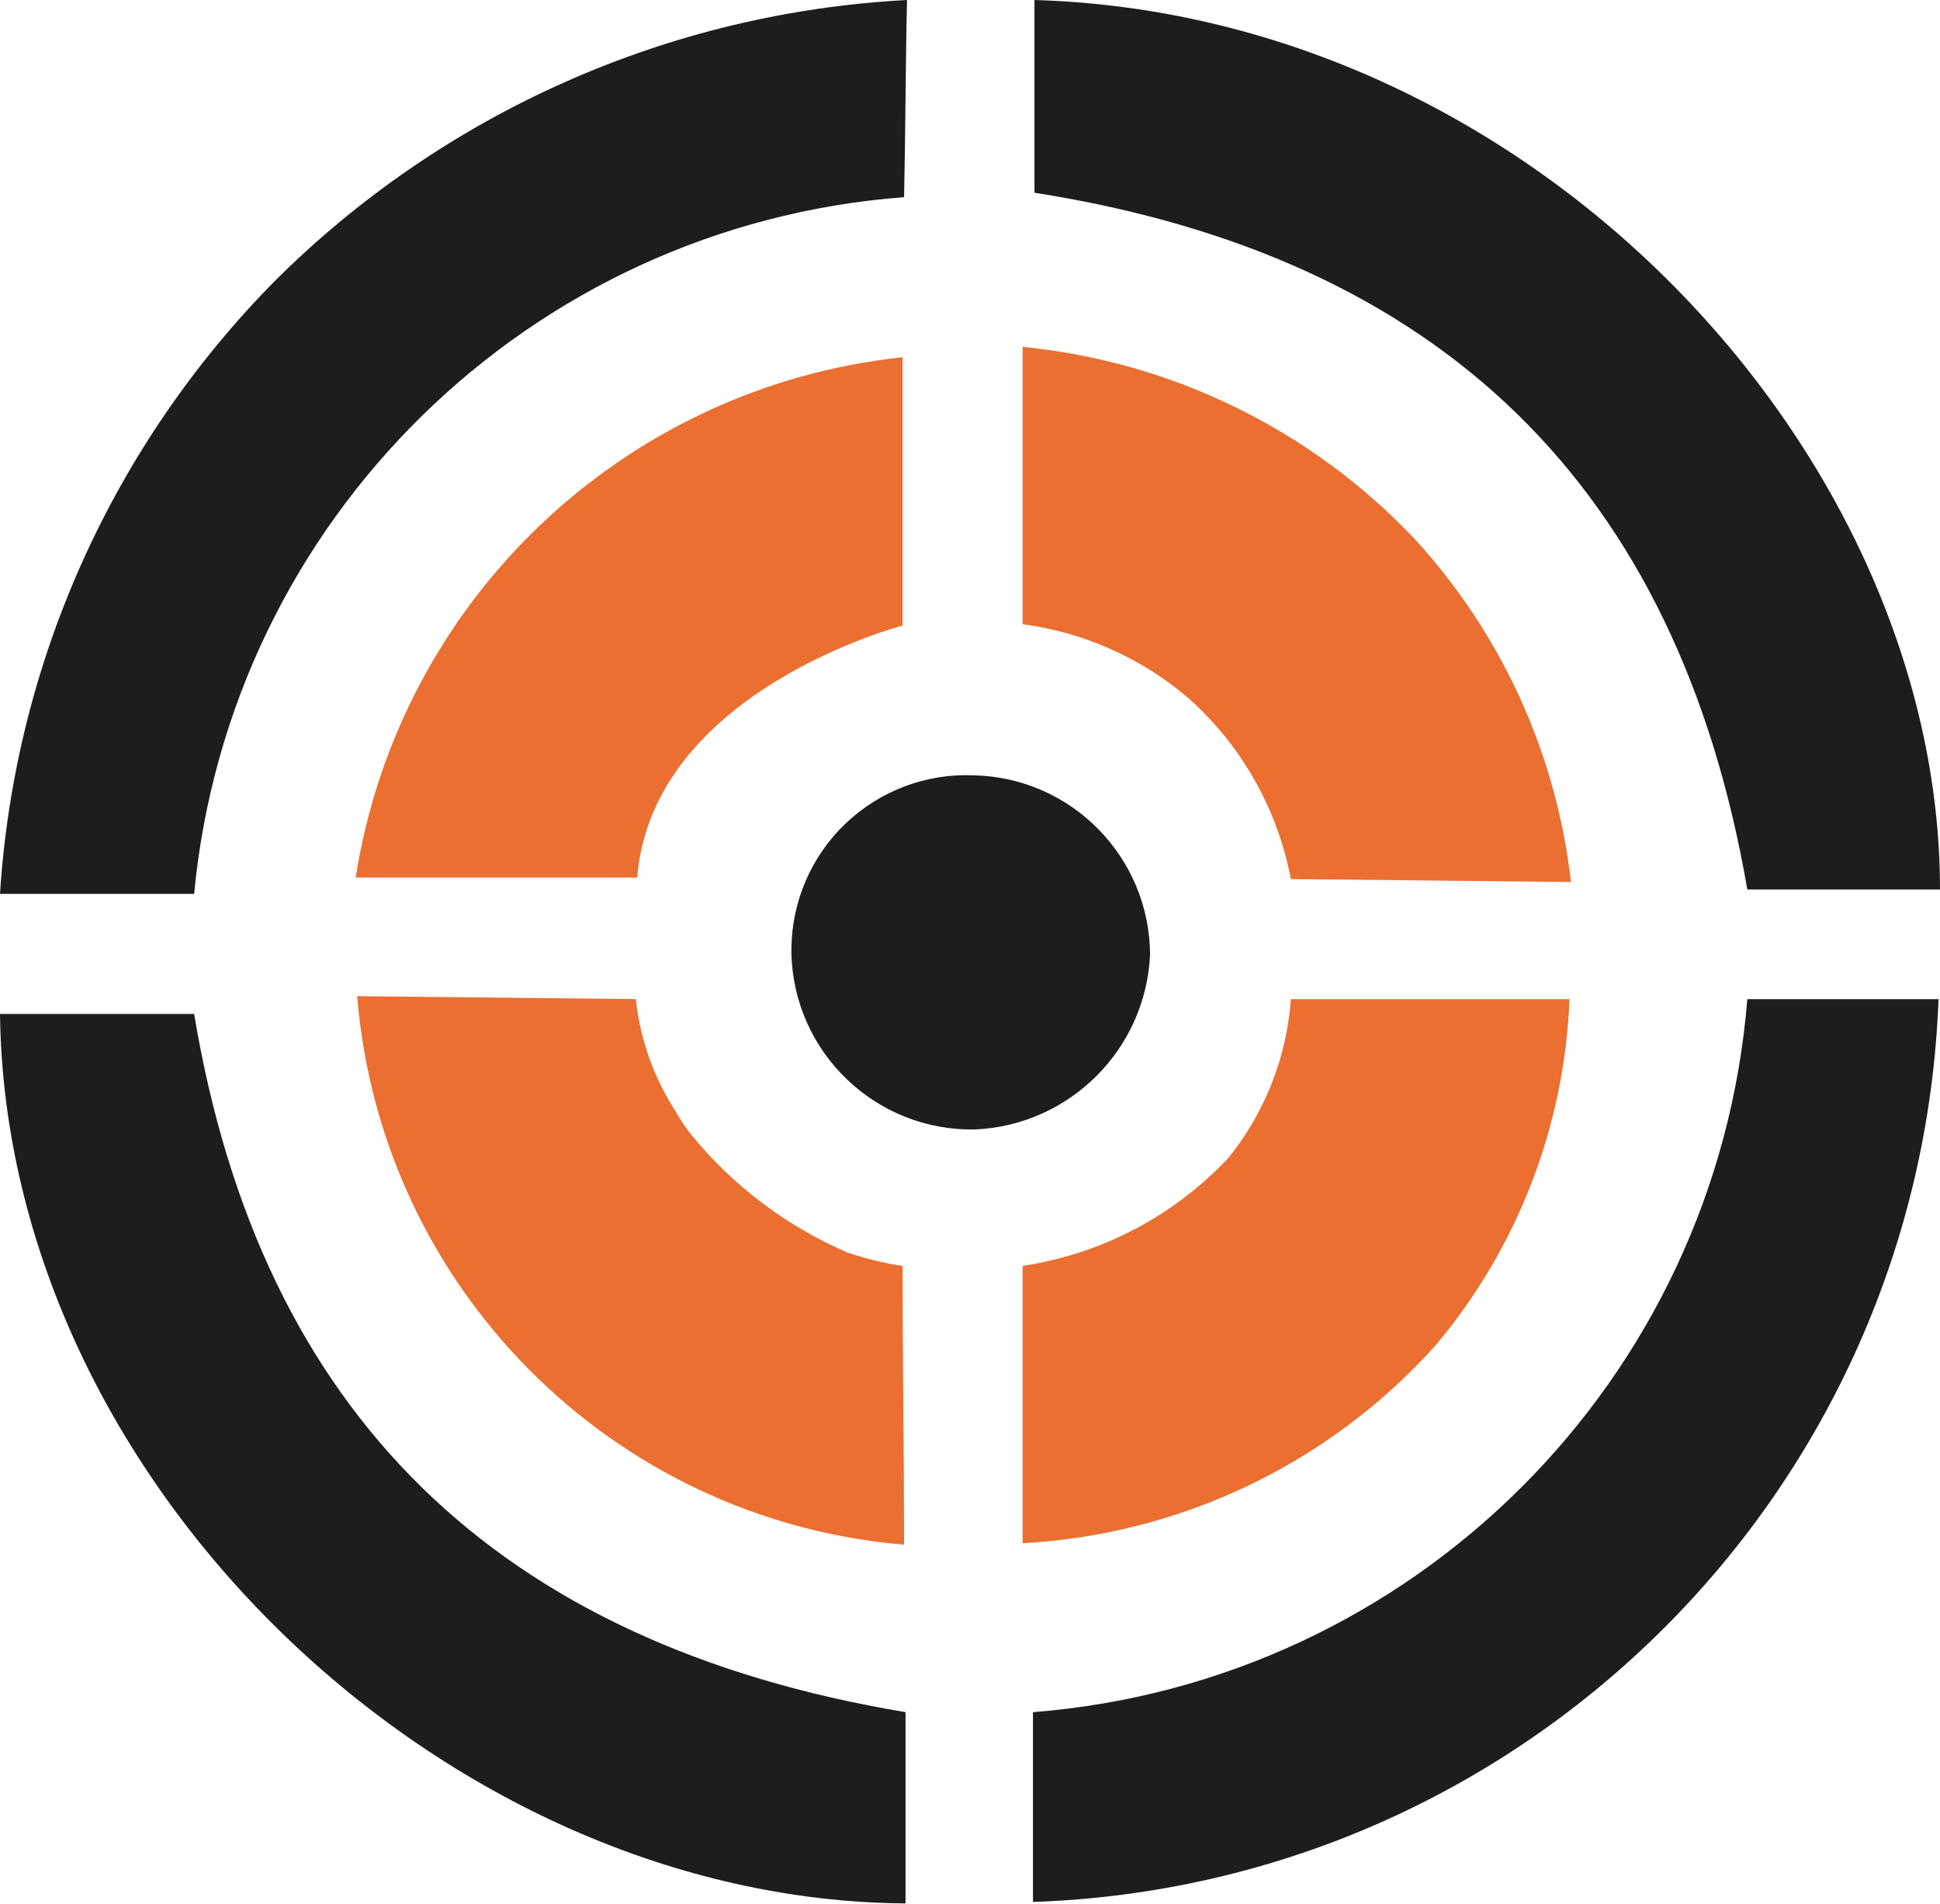
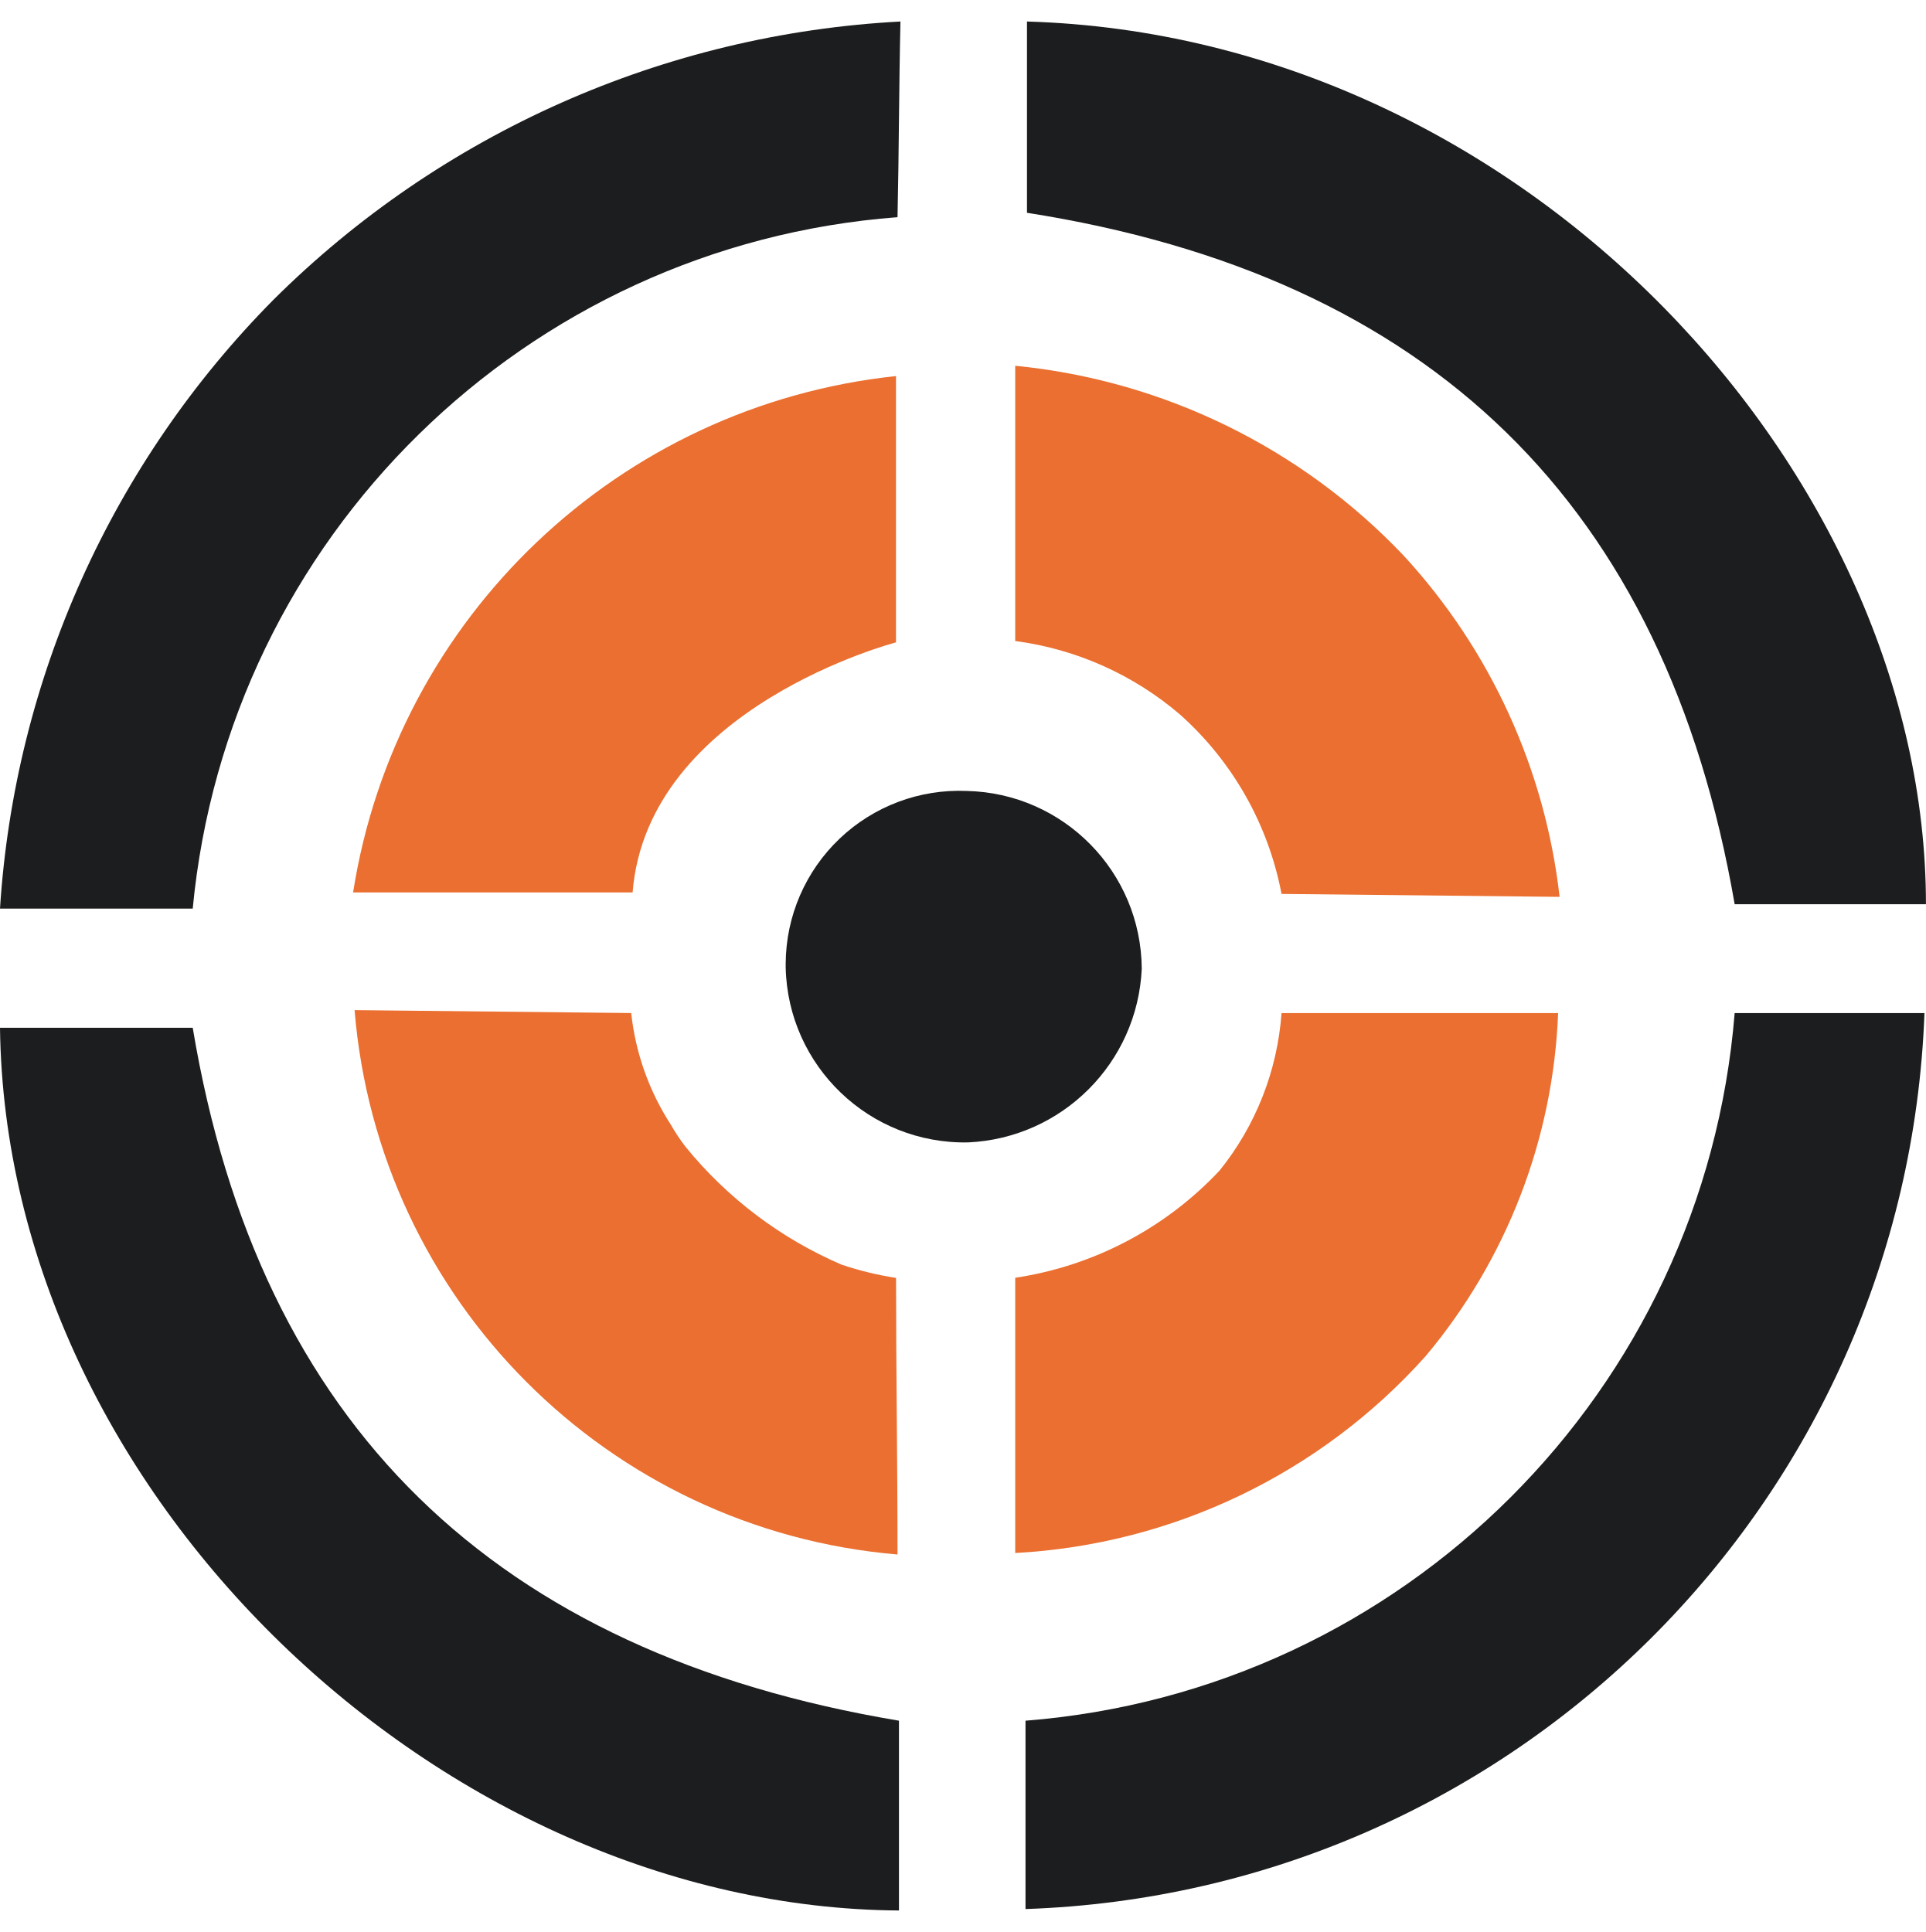
- <svg xmlns="http://www.w3.org/2000/svg" width="45.479" height="44.61" viewBox="0 0 45.479 44.61">
+ <svg xmlns="http://www.w3.org/2000/svg" width="40.479" height="40.61" viewBox="0 0 45.479 44.61">
  <defs>
    <style>.a{fill:#1c1d1e;}.b{fill:#ea6f30;}</style>
  </defs>
  <g transform="translate(24.216 23.417)">
    <path class="a" d="M83.6,88.559V84.111A18.234,18.234,0,0,0,100.346,67.4h4.482A21.989,21.989,0,0,1,83.6,88.559Z" transform="translate(-83.6 -67.4)" />
  </g>
  <g transform="translate(24.251)">
    <path class="a" d="M83.7,0c11.778.347,21.228,10.7,21.228,20.846h-4.517C98.779,11.4,93.22,6.011,83.7,4.517Z" transform="translate(-83.7)" />
  </g>
  <g transform="translate(0 23.764)">
    <path class="a" d="M35.128,84.764v4.482C24.358,89.176,14.039,79.414,13.9,68.4h4.551C20.015,77.781,25.574,83.166,35.128,84.764Z" transform="translate(-13.9 -68.4)" />
  </g>
  <path class="a" d="M35.163,0c-.035,1.529-.035,3.092-.069,4.621A18.092,18.092,0,0,0,18.451,20.95H13.9A22.469,22.469,0,0,1,20.362,6.566,22.69,22.69,0,0,1,35.163,0Z" transform="translate(-13.9)" />
  <g transform="translate(23.973 23.417)">
    <path class="b" d="M95.72,67.4a13.413,13.413,0,0,1-3.127,8.1A14.018,14.018,0,0,1,82.9,80.151v-6.5a8.3,8.3,0,0,0,4.829-2.536A6.691,6.691,0,0,0,89.189,67.4Z" transform="translate(-82.9 -67.4)" />
  </g>
  <g transform="translate(8.373 23.347)">
    <path class="b" d="M44.532,67.269a6.039,6.039,0,0,0,.938,2.64h0a4.522,4.522,0,0,0,.347.521A9.683,9.683,0,0,0,49.5,73.211a7.717,7.717,0,0,0,1.286.313c0,2.189.035,4.343.035,6.532A14.051,14.051,0,0,1,38,67.2" transform="translate(-38 -67.2)" />
  </g>
  <g transform="translate(23.973 8.13)">
    <path class="b" d="M82.9,23.4a14.612,14.612,0,0,1,9.172,4.482,14.273,14.273,0,0,1,3.683,8.06l-6.566-.069a7.567,7.567,0,0,0-2.4-4.239A7.488,7.488,0,0,0,82.9,29.9Z" transform="translate(-82.9 -23.4)" />
  </g>
  <g transform="translate(16.295 16.955)">
    <path class="b" d="M61.182,48.8c0,.069-.1.174-.382.278" transform="translate(-60.8 -48.8)" />
  </g>
  <g transform="translate(8.338 8.373)">
    <path class="b" d="M44.5,36.295H37.9A14.528,14.528,0,0,1,50.72,24.1v6.289S44.849,31.917,44.5,36.295Z" transform="translate(-37.9 -24.1)" />
  </g>
  <g transform="translate(18.553 18.171)">
    <path class="a" d="M75.708,56.5a4.3,4.3,0,0,1-4.1,4.1A4.226,4.226,0,0,1,67.3,56.469v-.1A4.1,4.1,0,0,1,71.573,52.3,4.227,4.227,0,0,1,75.708,56.5Z" transform="translate(-67.3 -52.3)" />
  </g>
</svg>
